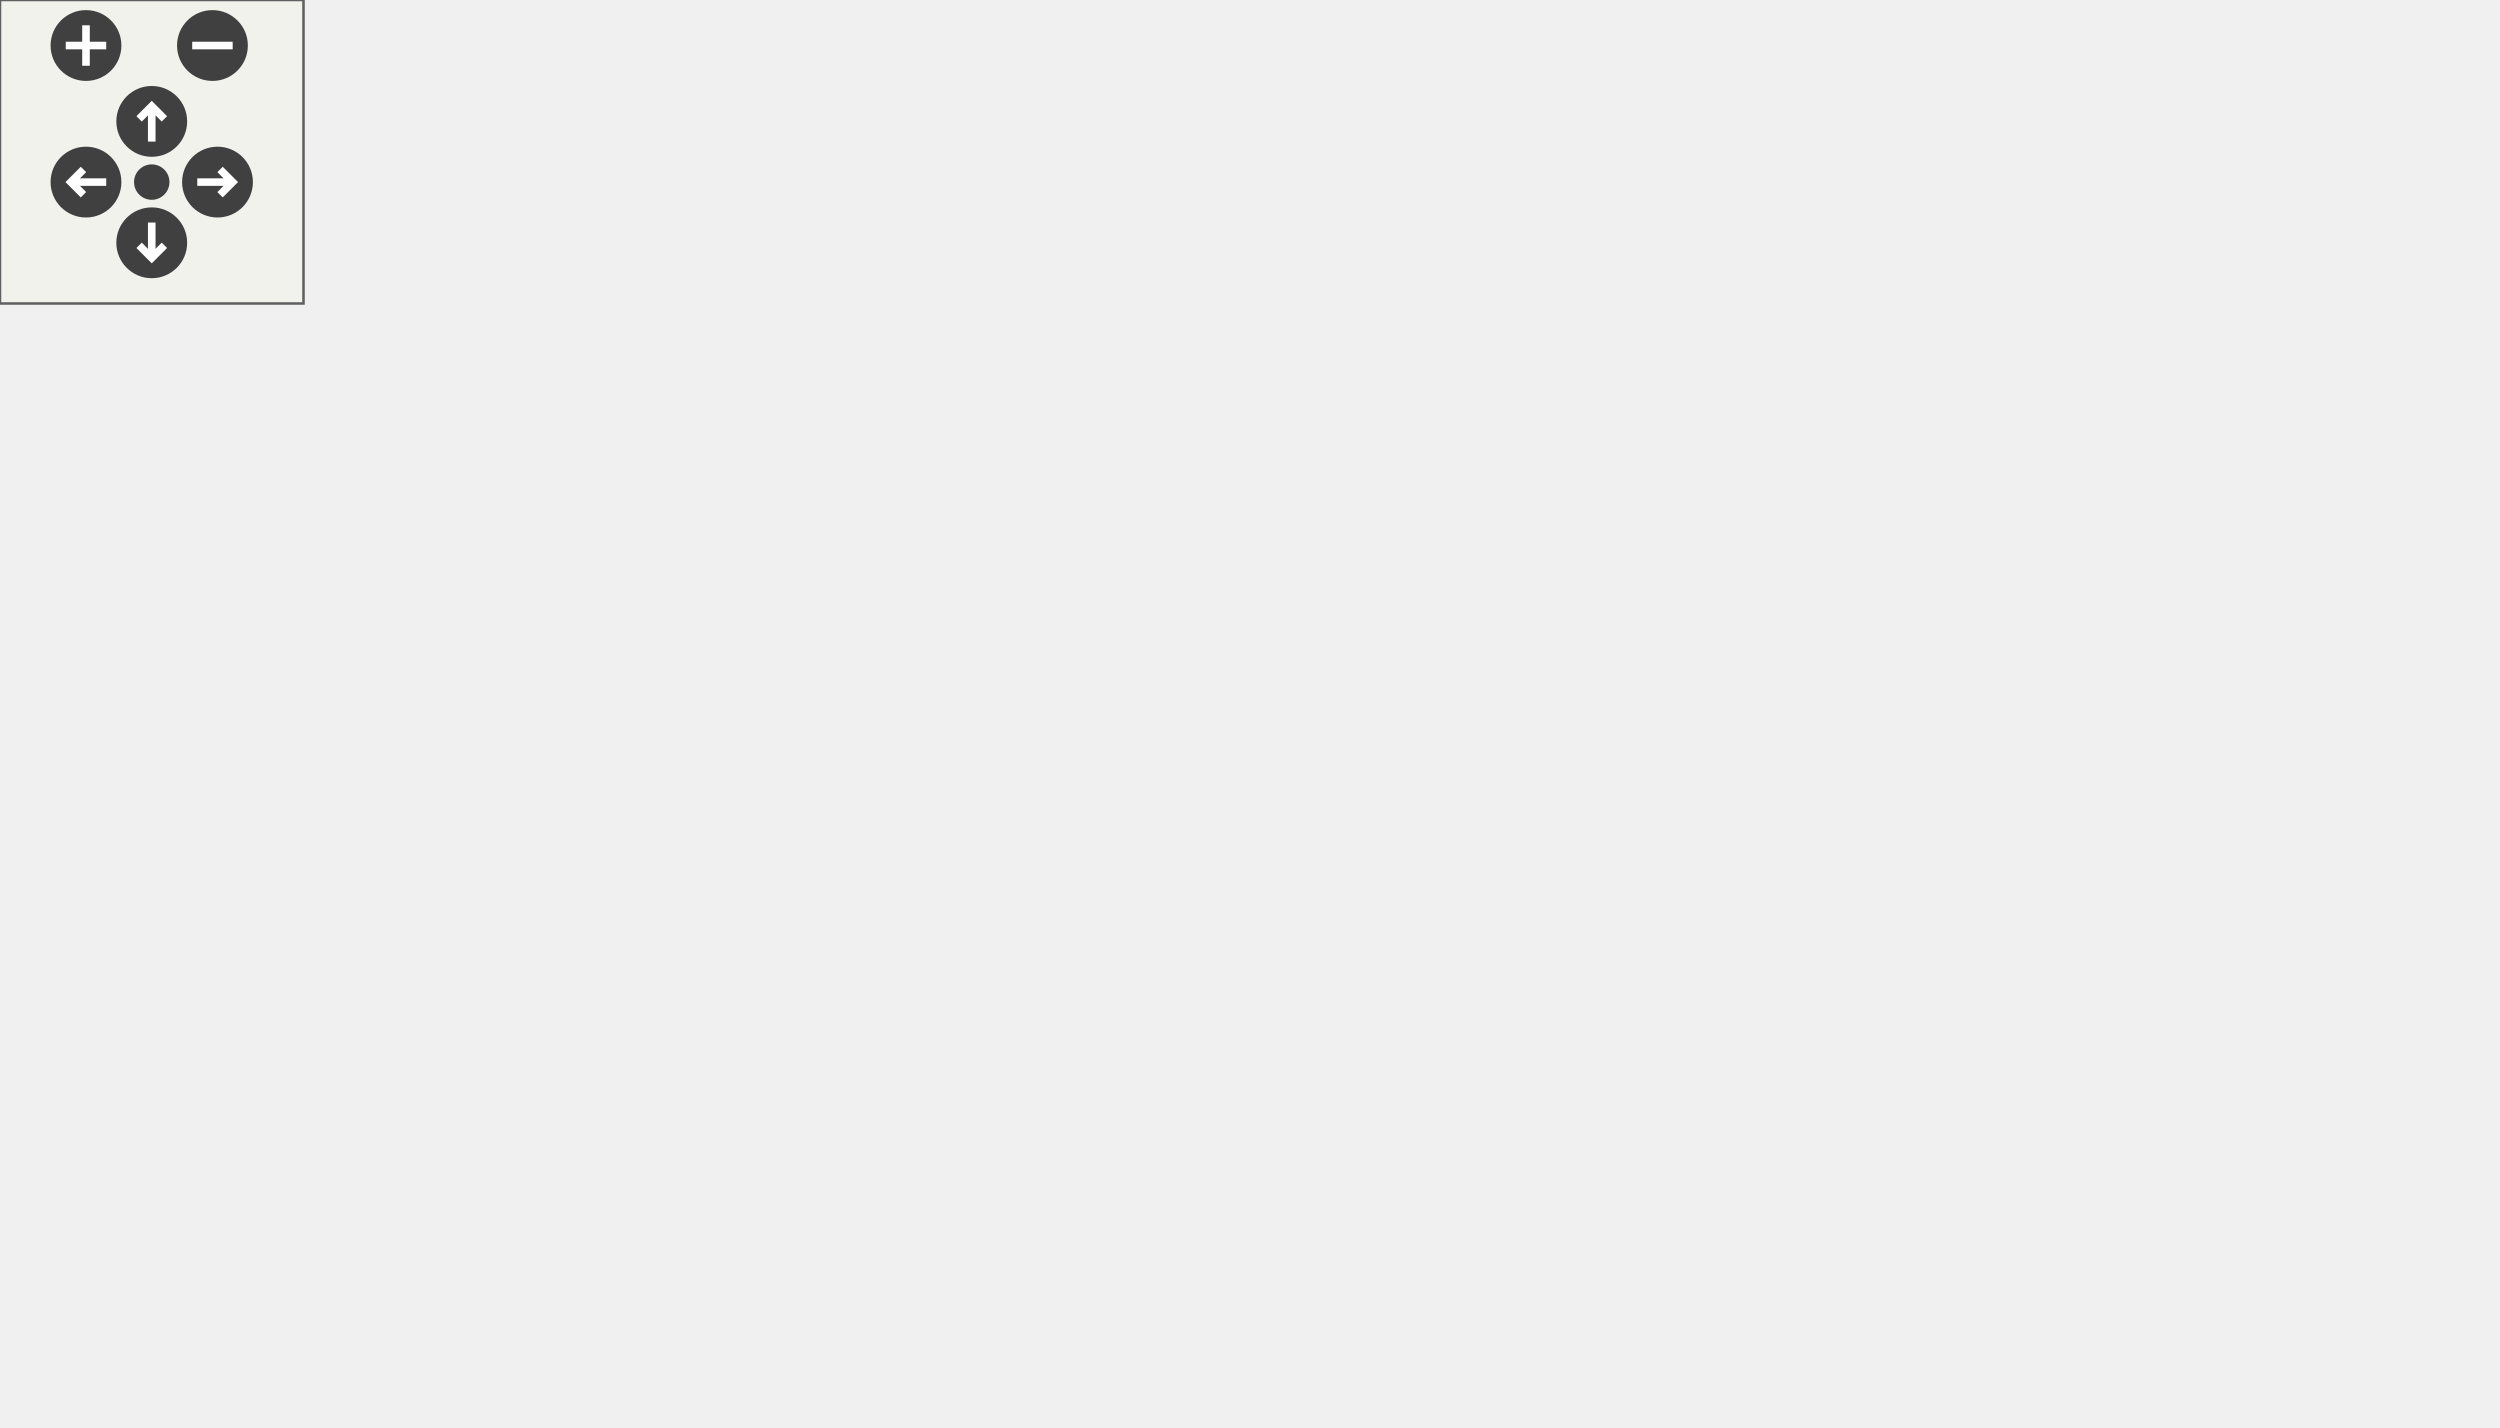
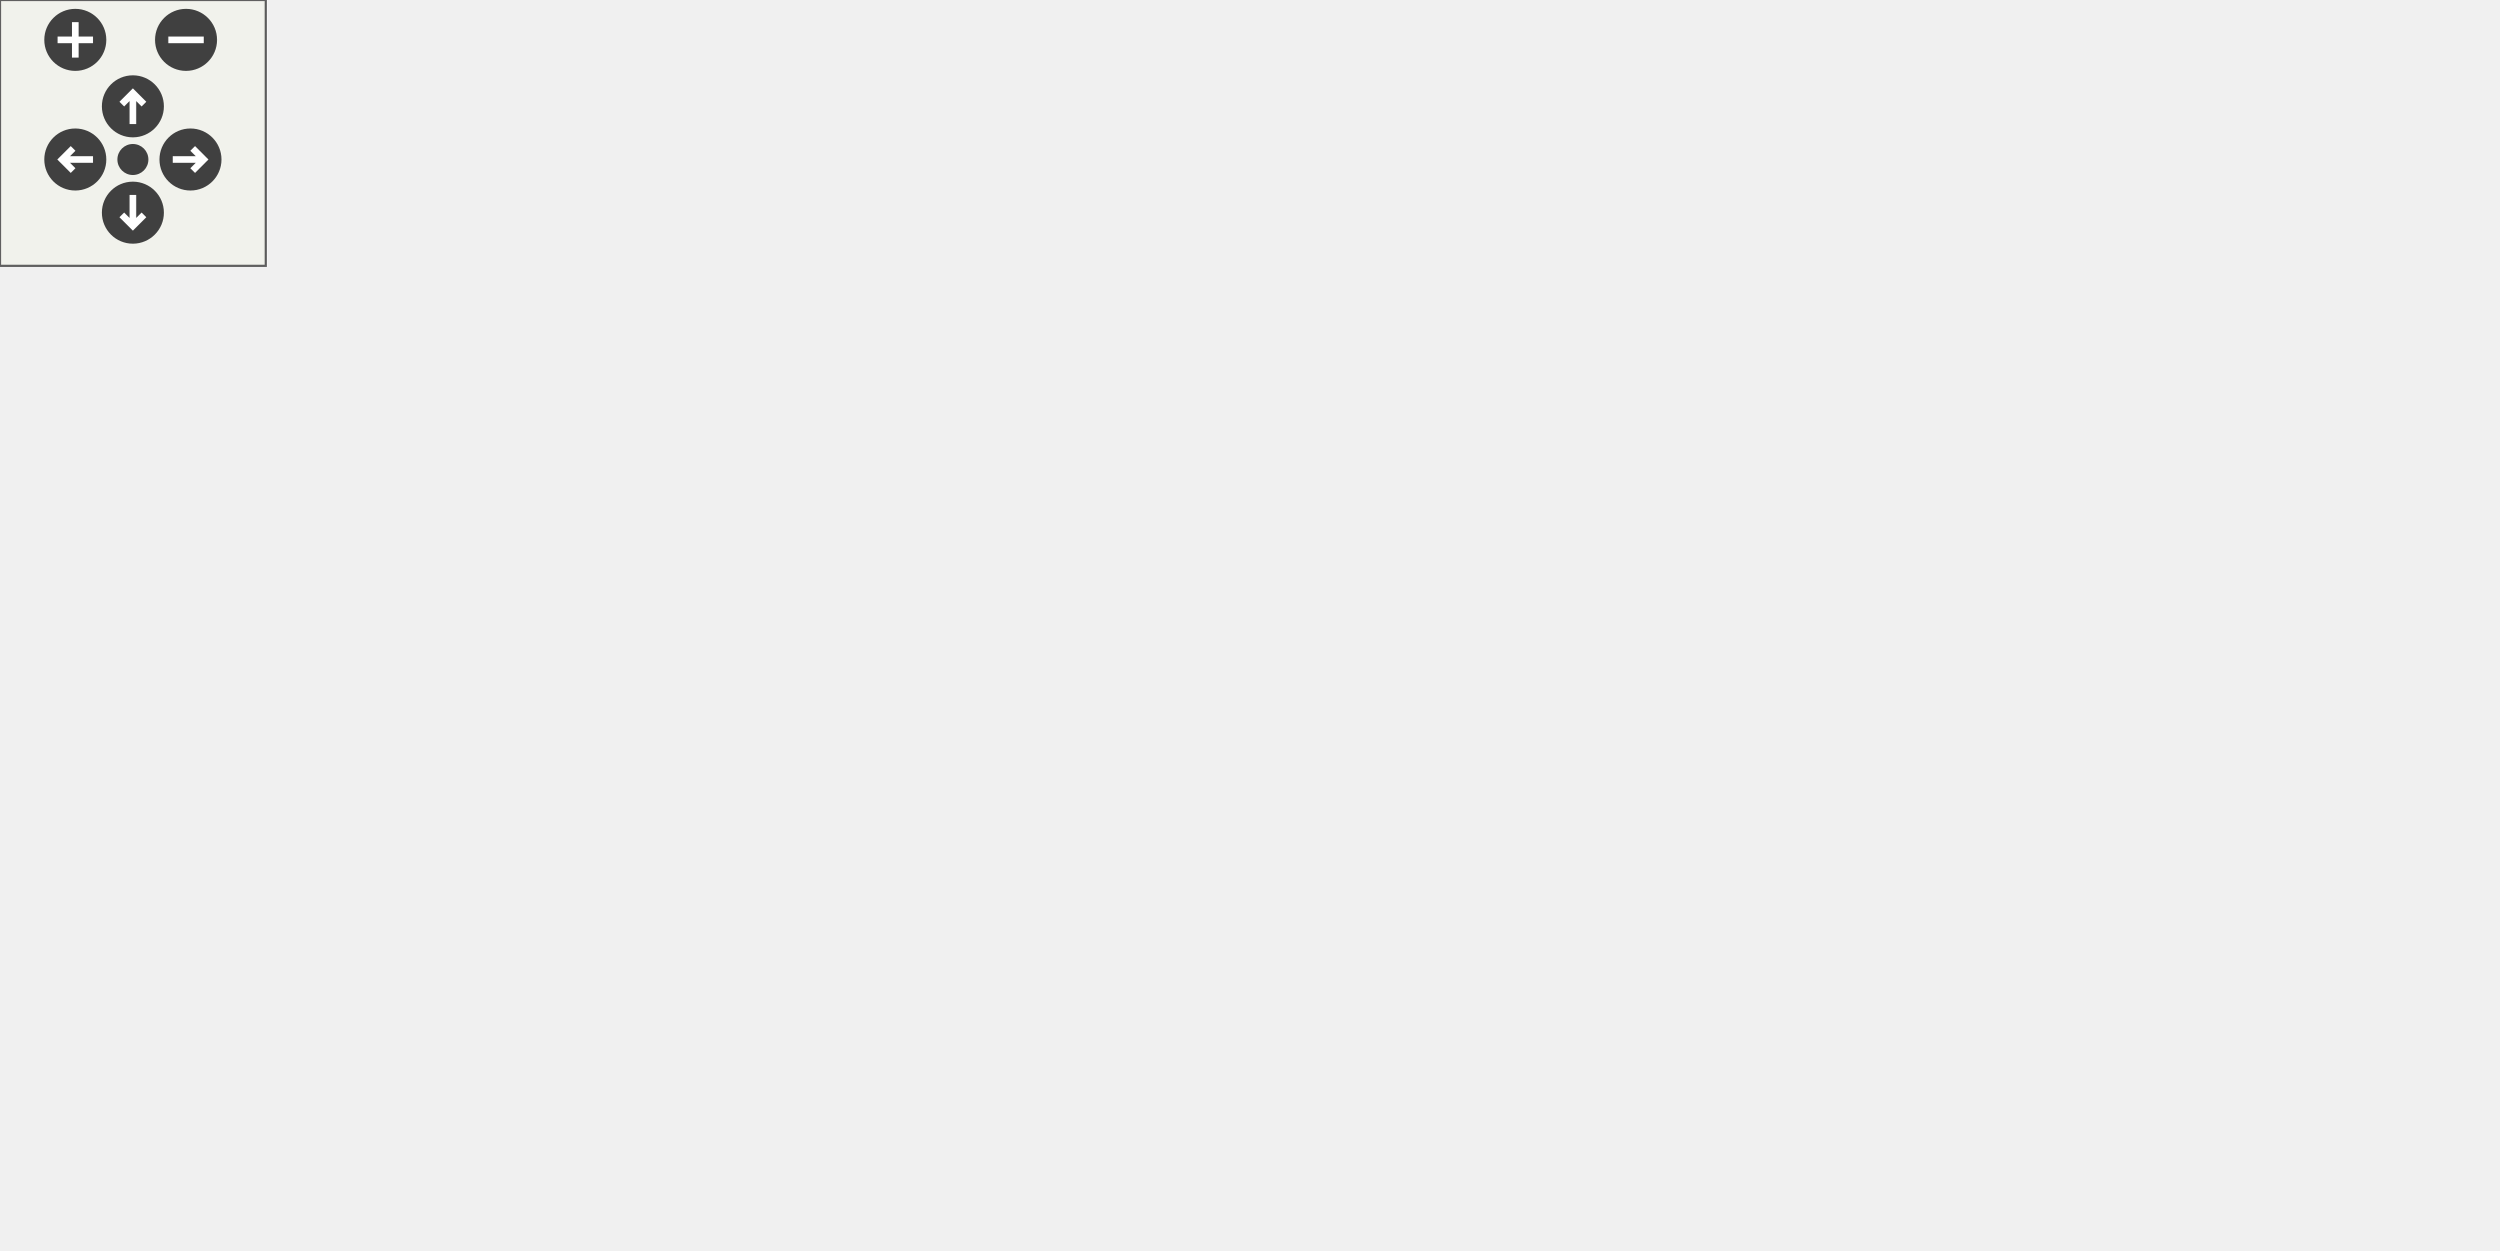
<svg xmlns="http://www.w3.org/2000/svg" xmlns:xlink="http://www.w3.org/1999/xlink" id="main" version="1.1" xml:space="preserve">
  <defs>
    <circle id="rim" cx="0" cy="0" r="7" />
    <circle id="rim2" cx="0" cy="0" r="3.5" />
    <g id="zoomPlus">
      <use xlink:href="#rim" fill="#404040">
        <set attributeName="fill" to="#808080" begin="zoomplus.mouseover" end="zoomplus.mouseout" />
      </use>
      <path d="M-4,0h8M0,-4v8" fill="none" stroke="white" stroke-width="1.5" pointer-events="none" />
    </g>
    <g id="zoomMin">
      <use xlink:href="#rim" fill="#404040">
        <set attributeName="fill" to="#808080" begin="zoomminus.mouseover" end="zoomminus.mouseout" />
      </use>
      <path d="M-4,0h8" fill="none" stroke="white" stroke-width="1.5" pointer-events="none" />
    </g>
    <g id="dirArrow">
      <path fill="none" stroke="white" stroke-width="1.5" d="M0,-3.0v7 M-2.5,-0.5L0,-3.0L2.5,-0.5" />
    </g>
    <g id="resetDef">
      <use xlink:href="#rim2" fill="#404040">
        <set attributeName="fill" to="#808080" begin="reset.mouseover" end="reset.mouseout" />
      </use>
    </g>
  </defs>
  <svg id="graph" class="graph">
    <g id="viewport">
      <g id="node1" class="node">
        <polygon fill="#bfbfbf" stroke="black" points="0.5,-70.5 0.5,-91.5 195.5,-91.5 195.5,-70.5 0.5,-70.5" />
        <text text-anchor="middle" x="98" y="-78.5" font-family="Helvetica,sans-Serif" font-size="10.00">OpenConsumingPointToPointConnection</text>
      </g>
      <g id="node3" class="node">
        <a xlink:href="../../d5/dc5/group__CIP__CALLBACK__API.html#ga5807bcc51621775c9aedbf58d3a7a6d3" target="_top" xlink:title="create a producing or consuming UDP socket">
-           <polygon fill="none" stroke="black" points="232.5,-100.5 232.5,-121.5 327.5,-121.5 327.5,-100.5 232.5,-100.5" />
-           <text text-anchor="middle" x="280" y="-108.5" font-family="Helvetica,sans-Serif" font-size="10.00">CreateUdpSocket</text>
+           <polygon fill="none" stroke="black" points="267.5,-100.5 267.5,-121.5 362.5,-121.5 362.5,-100.5 267.5,-100.5" />
+           <text text-anchor="middle" x="315" y="-108.5" font-family="Helvetica,sans-Serif" font-size="10.00">CreateUdpSocket</text>
        </a>
      </g>
      <g id="edge2" class="edge">
-         <path fill="none" stroke="midnightblue" d="M161.91,-91.535C181.532,-94.769 203.002,-98.308 222.191,-101.471" />
-         <polygon fill="midnightblue" stroke="midnightblue" points="221.856,-104.963 232.292,-103.136 222.995,-98.056 221.856,-104.963" />
+         <path fill="none" stroke="midnightblue" d="M174.201,-91.535C201.464,-95.304 231.72,-99.487 257.176,-103.006" />
+         <polygon fill="midnightblue" stroke="midnightblue" points="257.02,-106.517 267.405,-104.42 257.978,-99.583 257.02,-106.517" />
      </g>
      <g id="node15" class="node">
-         <a xlink:href="../../d5/d35/cipconnectionmanager_8c.html#a3483de0add18746a97785ed4f21ad2b1" target="_top" xlink:title="GetPriorityForQos">
-           <polygon fill="none" stroke="black" points="232.5,-40.5 232.5,-61.5 327.5,-61.5 327.5,-40.5 232.5,-40.5" />
-           <text text-anchor="middle" x="280" y="-48.5" font-family="Helvetica,sans-Serif" font-size="10.00">GetPriorityForQos</text>
+         <a xlink:href="../../d5/d35/cipconnectionmanager_8c.html#a1eaac64a12417ebe7d29d38da9183793" target="_top" xlink:title="GetConnectionObjectTToOPriority">
+           <polygon fill="none" stroke="black" points="232,-40.5 232,-61.5 398,-61.5 398,-40.5 232,-40.5" />
+           <text text-anchor="middle" x="315" y="-48.5" font-family="Helvetica,sans-Serif" font-size="10.00">GetConnectionObjectTToOPriority</text>
        </a>
      </g>
      <g id="edge14" class="edge">
-         <path fill="none" stroke="midnightblue" d="M161.91,-70.465C181.532,-67.231 203.002,-63.692 222.191,-60.529" />
-         <polygon fill="midnightblue" stroke="midnightblue" points="222.995,-63.944 232.292,-58.864 221.856,-57.037 222.995,-63.944" />
+         <path fill="none" stroke="midnightblue" d="M174.201,-70.465C191.924,-68.015 210.912,-65.39 229.024,-62.886" />
+         <polygon fill="midnightblue" stroke="midnightblue" points="229.556,-66.346 238.982,-61.509 228.597,-59.412 229.556,-66.346" />
      </g>
      <g id="node5" class="node">
        <a xlink:href="../../df/d94/opener__error_8h.html#afbc52bcd5256264e75ba063f2e361e24" target="_top" xlink:title="Gets the error number or equivalent.">
-           <polygon fill="none" stroke="black" points="369.5,-200.5 369.5,-221.5 488.5,-221.5 488.5,-200.5 369.5,-200.5" />
-           <text text-anchor="middle" x="429" y="-208.5" font-family="Helvetica,sans-Serif" font-size="10.00">GetSocketErrorNumber</text>
+           <polygon fill="none" stroke="black" points="439.5,-200.5 439.5,-221.5 558.5,-221.5 558.5,-200.5 439.5,-200.5" />
+           <text text-anchor="middle" x="499" y="-208.5" font-family="Helvetica,sans-Serif" font-size="10.00">GetSocketErrorNumber</text>
        </a>
      </g>
      <g id="edge4" class="edge">
-         <path fill="none" stroke="midnightblue" d="M288.381,-121.703C302.299,-138.778 331.85,-172.173 364,-191 367.611,-193.114 371.467,-195.026 375.432,-196.752" />
-         <polygon fill="midnightblue" stroke="midnightblue" points="374.23,-200.04 384.817,-200.447 376.794,-193.527 374.23,-200.04" />
+         <path fill="none" stroke="midnightblue" d="M328.134,-121.744C349.27,-138.577 392.659,-171.275 434,-191 438.61,-193.2 443.519,-195.227 448.493,-197.078" />
+         <polygon fill="midnightblue" stroke="midnightblue" points="447.484,-200.433 458.079,-200.417 449.787,-193.822 447.484,-200.433" />
      </g>
      <g id="node7" class="node">
        <a xlink:href="../../df/d94/opener__error_8h.html#a0df2625909cb28076bc7df8e6c9cfcae" target="_top" xlink:title="Returns a human readable message for the given error number.">
-           <polygon fill="none" stroke="black" points="382.5,-160.5 382.5,-181.5 475.5,-181.5 475.5,-160.5 382.5,-160.5" />
-           <text text-anchor="middle" x="429" y="-168.5" font-family="Helvetica,sans-Serif" font-size="10.00">GetErrorMessage</text>
+           <polygon fill="none" stroke="black" points="452.5,-160.5 452.5,-181.5 545.5,-181.5 545.5,-160.5 452.5,-160.5" />
+           <text text-anchor="middle" x="499" y="-168.5" font-family="Helvetica,sans-Serif" font-size="10.00">GetErrorMessage</text>
        </a>
      </g>
      <g id="edge6" class="edge">
-         <path fill="none" stroke="midnightblue" d="M300.004,-121.544C316.798,-130.147 341.574,-142.264 364,-151 369.568,-153.169 375.475,-155.262 381.369,-157.224" />
-         <polygon fill="midnightblue" stroke="midnightblue" points="380.622,-160.661 391.214,-160.394 382.768,-153.998 380.622,-160.661" />
+         <path fill="none" stroke="midnightblue" d="M345.749,-121.578C369.735,-129.771 403.916,-141.317 434,-151 440.57,-153.114 447.528,-155.306 454.355,-157.429" />
+         <polygon fill="midnightblue" stroke="midnightblue" points="453.615,-160.864 464.203,-160.474 455.683,-154.176 453.615,-160.864" />
      </g>
      <g id="node9" class="node">
        <a xlink:href="../../df/d94/opener__error_8h.html#a99f5295ad12a2b986bab4b89a24cfc20" target="_top" xlink:title="Frees the space of the error message generated by GetErrorMessage(int)">
-           <polygon fill="none" stroke="black" points="380.5,-120.5 380.5,-141.5 477.5,-141.5 477.5,-120.5 380.5,-120.5" />
-           <text text-anchor="middle" x="429" y="-128.5" font-family="Helvetica,sans-Serif" font-size="10.00">FreeErrorMessage</text>
+           <polygon fill="none" stroke="black" points="450.5,-120.5 450.5,-141.5 547.5,-141.5 547.5,-120.5 450.5,-120.5" />
+           <text text-anchor="middle" x="499" y="-128.5" font-family="Helvetica,sans-Serif" font-size="10.00">FreeErrorMessage</text>
        </a>
      </g>
      <g id="edge8" class="edge">
-         <path fill="none" stroke="midnightblue" d="M327.554,-117.383C341.124,-119.205 356.072,-121.211 370.226,-123.111" />
-         <polygon fill="midnightblue" stroke="midnightblue" points="369.985,-126.61 380.362,-124.471 370.916,-119.672 369.985,-126.61" />
+         <path fill="none" stroke="midnightblue" d="M362.864,-116.203C386.541,-118.776 415.33,-121.905 440.325,-124.622" />
+         <polygon fill="midnightblue" stroke="midnightblue" points="440.097,-128.118 450.416,-125.719 440.853,-121.159 440.097,-128.118" />
      </g>
      <g id="node11" class="node">
        <a xlink:href="../../d2/d5e/POSIX_2networkhandler_8c.html#a4af2b184144f7d807e8157ee8b474ecf" target="_top" xlink:title="SetSocketToNonBlocking">
-           <polygon fill="none" stroke="black" points="364.5,-80.5 364.5,-101.5 493.5,-101.5 493.5,-80.5 364.5,-80.5" />
-           <text text-anchor="middle" x="429" y="-88.5" font-family="Helvetica,sans-Serif" font-size="10.00">SetSocketToNonBlocking</text>
+           <polygon fill="none" stroke="black" points="434.5,-80.5 434.5,-101.5 563.5,-101.5 563.5,-80.5 434.5,-80.5" />
+           <text text-anchor="middle" x="499" y="-88.5" font-family="Helvetica,sans-Serif" font-size="10.00">SetSocketToNonBlocking</text>
        </a>
      </g>
      <g id="edge10" class="edge">
-         <path fill="none" stroke="midnightblue" d="M327.554,-104.617C336.032,-103.479 345.047,-102.269 354.071,-101.058" />
-         <polygon fill="midnightblue" stroke="midnightblue" points="354.789,-104.493 364.235,-99.693 353.858,-97.555 354.789,-104.493" />
+         <path fill="none" stroke="midnightblue" d="M362.864,-105.797C381.622,-103.758 403.59,-101.371 424.337,-99.115" />
+         <polygon fill="midnightblue" stroke="midnightblue" points="424.841,-102.581 434.404,-98.021 424.085,-95.622 424.841,-102.581" />
      </g>
      <g id="node13" class="node">
        <a xlink:href="../../d2/d5e/POSIX_2networkhandler_8c.html#a0db6c2ead1606d25fb6d9151e5c08d09" target="_top" xlink:title="SetQosOnSocket">
-           <polygon fill="none" stroke="black" points="382.5,-40.5 382.5,-61.5 475.5,-61.5 475.5,-40.5 382.5,-40.5" />
-           <text text-anchor="middle" x="429" y="-48.5" font-family="Helvetica,sans-Serif" font-size="10.00">SetQosOnSocket</text>
+           <polygon fill="none" stroke="black" points="452.5,-40.5 452.5,-61.5 545.5,-61.5 545.5,-40.5 452.5,-40.5" />
+           <text text-anchor="middle" x="499" y="-48.5" font-family="Helvetica,sans-Serif" font-size="10.00">SetQosOnSocket</text>
        </a>
      </g>
      <g id="edge12" class="edge">
-         <path fill="none" stroke="midnightblue" d="M300.004,-100.456C316.798,-91.853 341.574,-79.736 364,-71 369.568,-68.831 375.475,-66.738 381.369,-64.776" />
-         <polygon fill="midnightblue" stroke="midnightblue" points="382.768,-68.002 391.214,-61.606 380.622,-61.339 382.768,-68.002" />
+         <path fill="none" stroke="midnightblue" d="M345.749,-100.422C369.735,-92.229 403.916,-80.683 434,-71 440.57,-68.886 447.528,-66.694 454.355,-64.571" />
+         <polygon fill="midnightblue" stroke="midnightblue" points="455.683,-67.824 464.203,-61.526 453.615,-61.136 455.683,-67.824" />
      </g>
      <g id="node17" class="node">
        <a xlink:href="../../dd/d34/cipqos_8c.html#a55b61b74431c08421a73941bda44702f" target="_top" xlink:title="Initializing the data structures of the TCP/IP interface object.">
-           <polygon fill="none" stroke="black" points="375,-0.5 375,-21.5 483,-21.5 483,-0.5 375,-0.5" />
-           <text text-anchor="middle" x="429" y="-8.5" font-family="Helvetica,sans-Serif" font-size="10.00">GetPriorityForSocket</text>
+           <polygon fill="none" stroke="black" points="445,-0.5 445,-21.5 553,-21.5 553,-0.5 445,-0.5" />
+           <text text-anchor="middle" x="499" y="-8.5" font-family="Helvetica,sans-Serif" font-size="10.00">GetPriorityForSocket</text>
        </a>
      </g>
      <g id="edge16" class="edge">
-         <path fill="none" stroke="midnightblue" d="M319.148,-40.49C337.81,-35.481 360.324,-29.437 380.099,-24.128" />
-         <polygon fill="midnightblue" stroke="midnightblue" points="381.105,-27.482 389.855,-21.509 379.29,-20.721 381.105,-27.482" />
+         <path fill="none" stroke="midnightblue" d="M363.344,-40.49C387.02,-35.343 415.719,-29.105 440.611,-23.693" />
+         <polygon fill="midnightblue" stroke="midnightblue" points="441.632,-27.053 450.66,-21.509 440.145,-20.213 441.632,-27.053" />
      </g>
    </g>
  </svg>
  <g id="navigator" transform="translate(0 0)" fill="#404254">
    <rect fill="#f2f5e9" fill-opacity="0.5" stroke="#606060" stroke-width=".5" x="0" y="0" width="60" height="60" />
    <use id="zoomplus" xlink:href="#zoomPlus" x="17" y="9" />
    <use id="zoomminus" xlink:href="#zoomMin" x="42" y="9" />
    <use id="reset" xlink:href="#resetDef" x="30" y="36" />
    <g id="arrowUp" xlink:href="#dirArrow" transform="translate(30 24)">
      <use xlink:href="#rim" fill="#404040">
        <set attributeName="fill" to="#808080" begin="arrowUp.mouseover" end="arrowUp.mouseout" />
      </use>
      <path fill="none" stroke="white" stroke-width="1.5" d="M0,-3.0v7 M-2.5,-0.5L0,-3.0L2.5,-0.5" />
    </g>
    <g id="arrowRight" xlink:href="#dirArrow" transform="rotate(90) translate(36 -43)">
      <use xlink:href="#rim" fill="#404040">
        <set attributeName="fill" to="#808080" begin="arrowRight.mouseover" end="arrowRight.mouseout" />
      </use>
      <path fill="none" stroke="white" stroke-width="1.5" d="M0,-3.0v7 M-2.5,-0.5L0,-3.0L2.5,-0.5" />
    </g>
    <g id="arrowDown" xlink:href="#dirArrow" transform="rotate(180) translate(-30 -48)">
      <use xlink:href="#rim" fill="#404040">
        <set attributeName="fill" to="#808080" begin="arrowDown.mouseover" end="arrowDown.mouseout" />
      </use>
      <path fill="none" stroke="white" stroke-width="1.5" d="M0,-3.0v7 M-2.5,-0.5L0,-3.0L2.5,-0.5" />
    </g>
    <g id="arrowLeft" xlink:href="#dirArrow" transform="rotate(270) translate(-36 17)">
      <use xlink:href="#rim" fill="#404040">
        <set attributeName="fill" to="#808080" begin="arrowLeft.mouseover" end="arrowLeft.mouseout" />
      </use>
      <path fill="none" stroke="white" stroke-width="1.5" d="M0,-3.0v7 M-2.5,-0.5L0,-3.0L2.5,-0.5" />
    </g>
  </g>
</svg>
